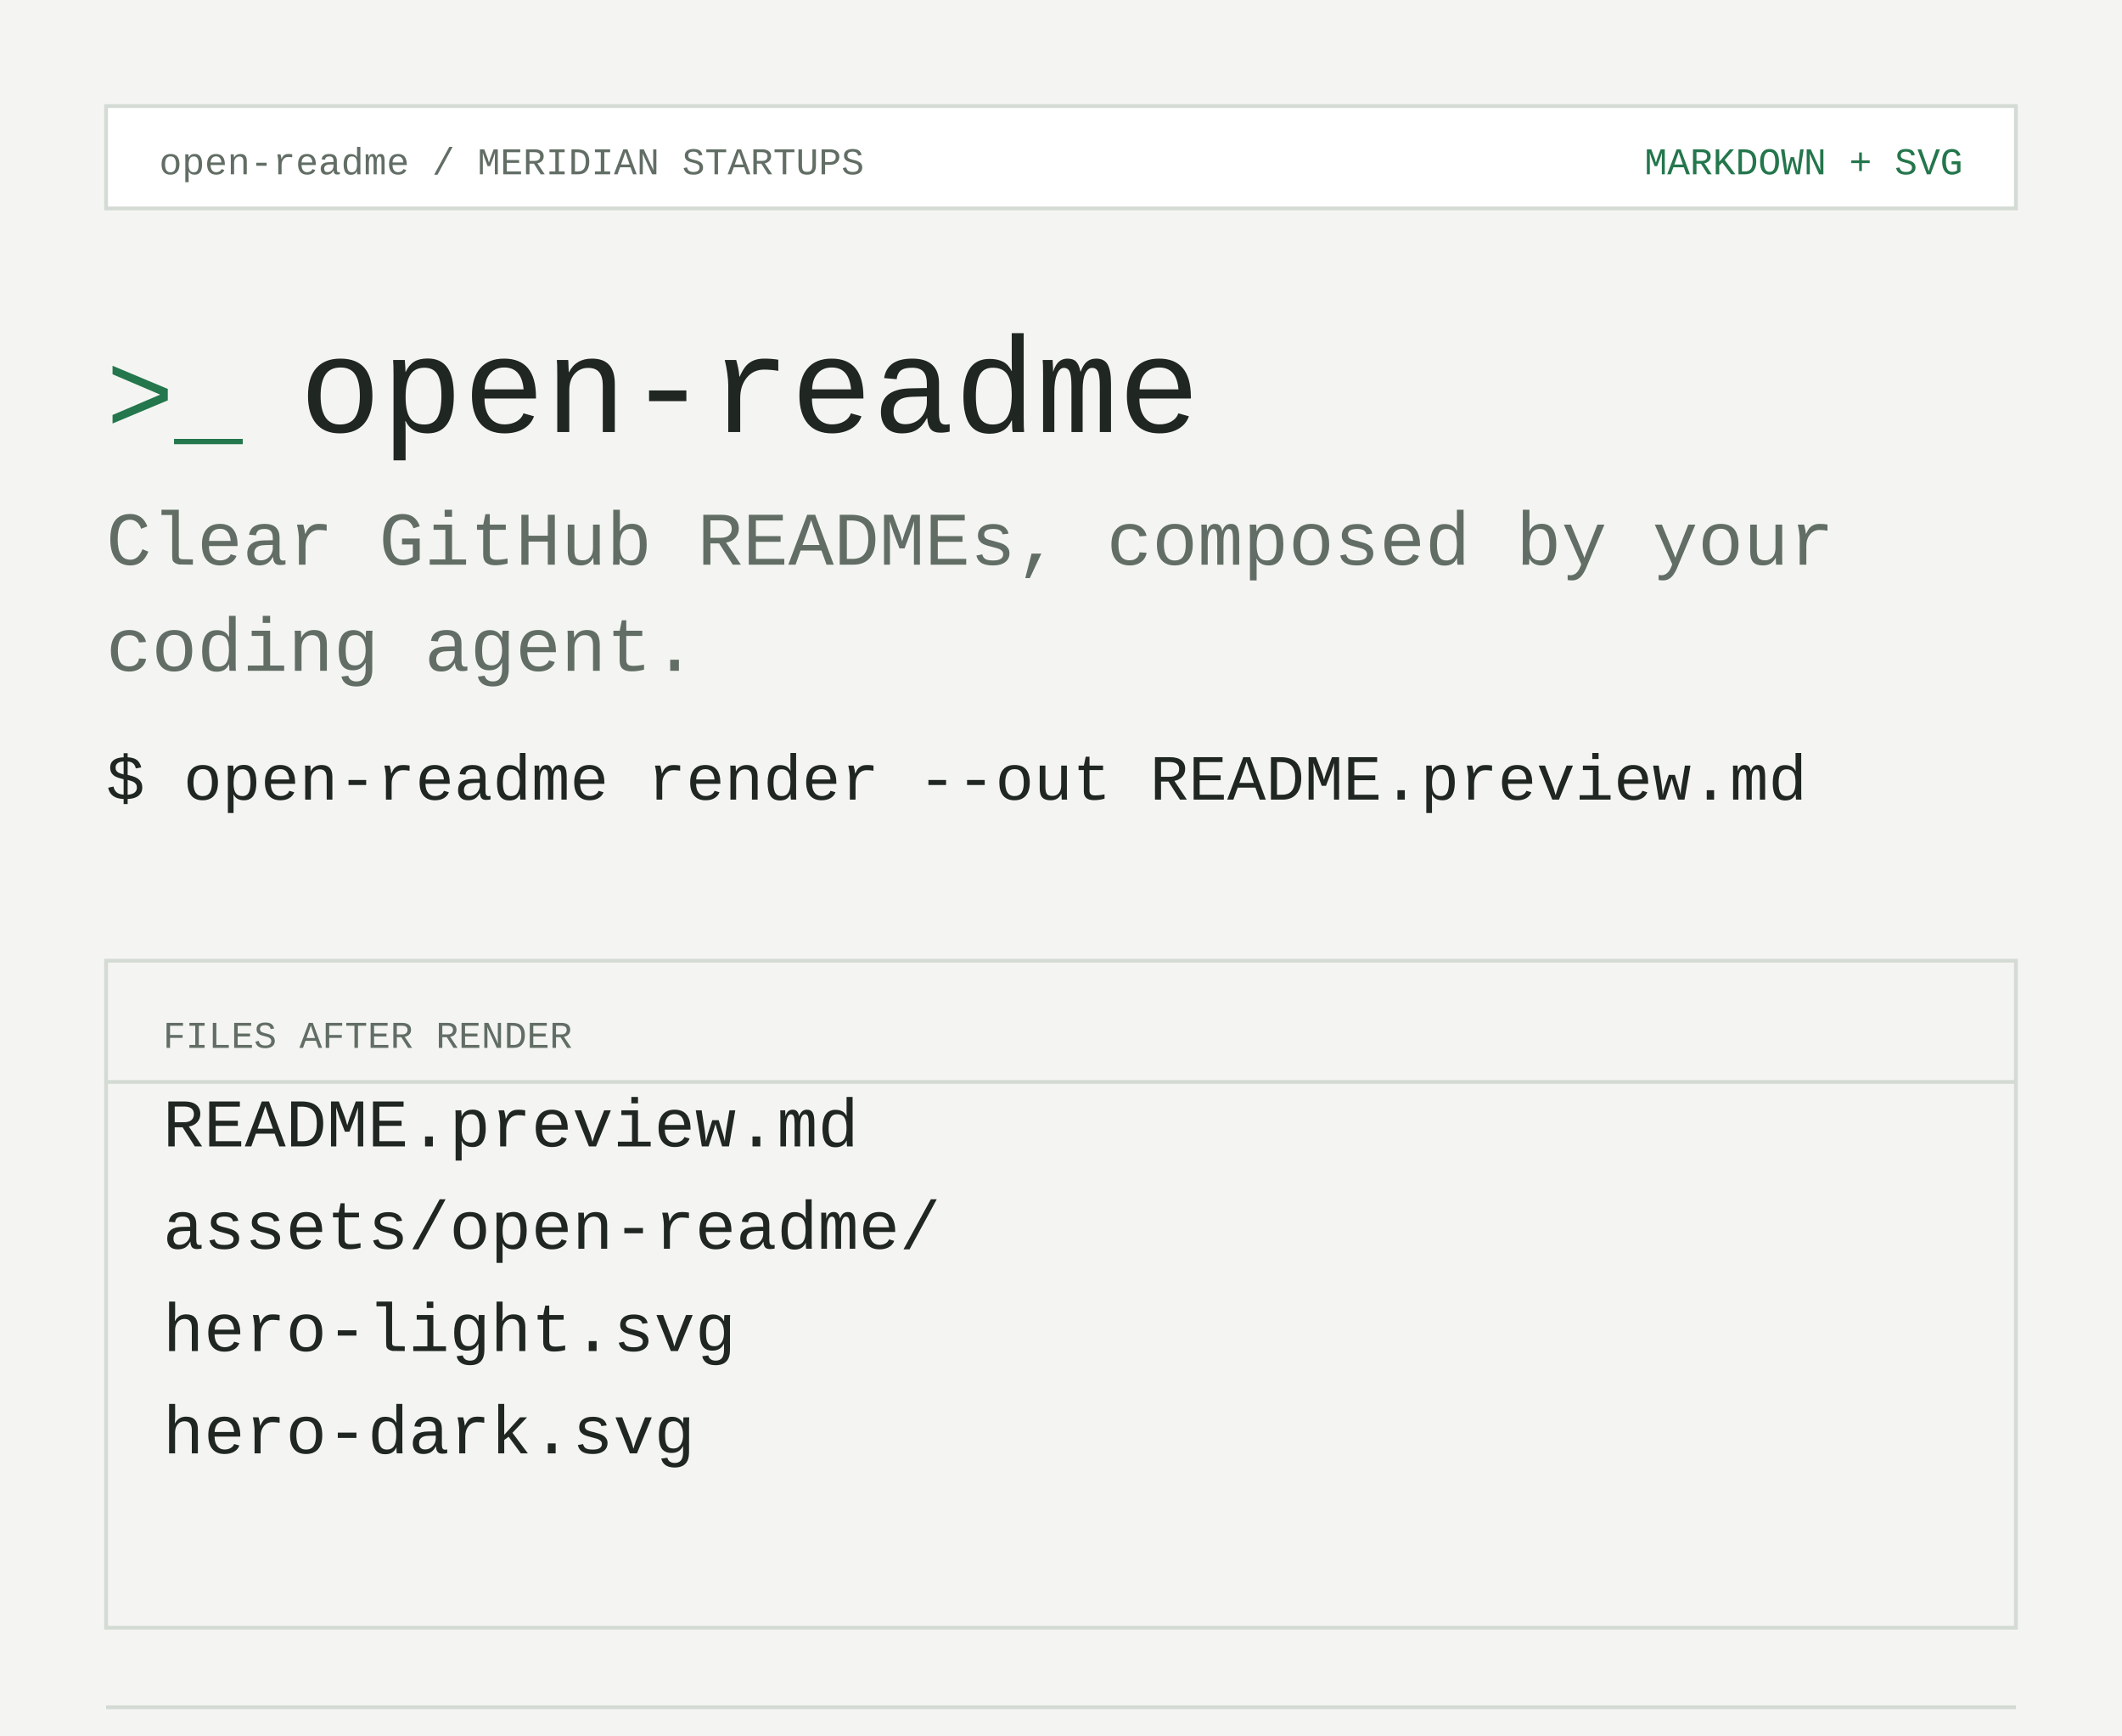
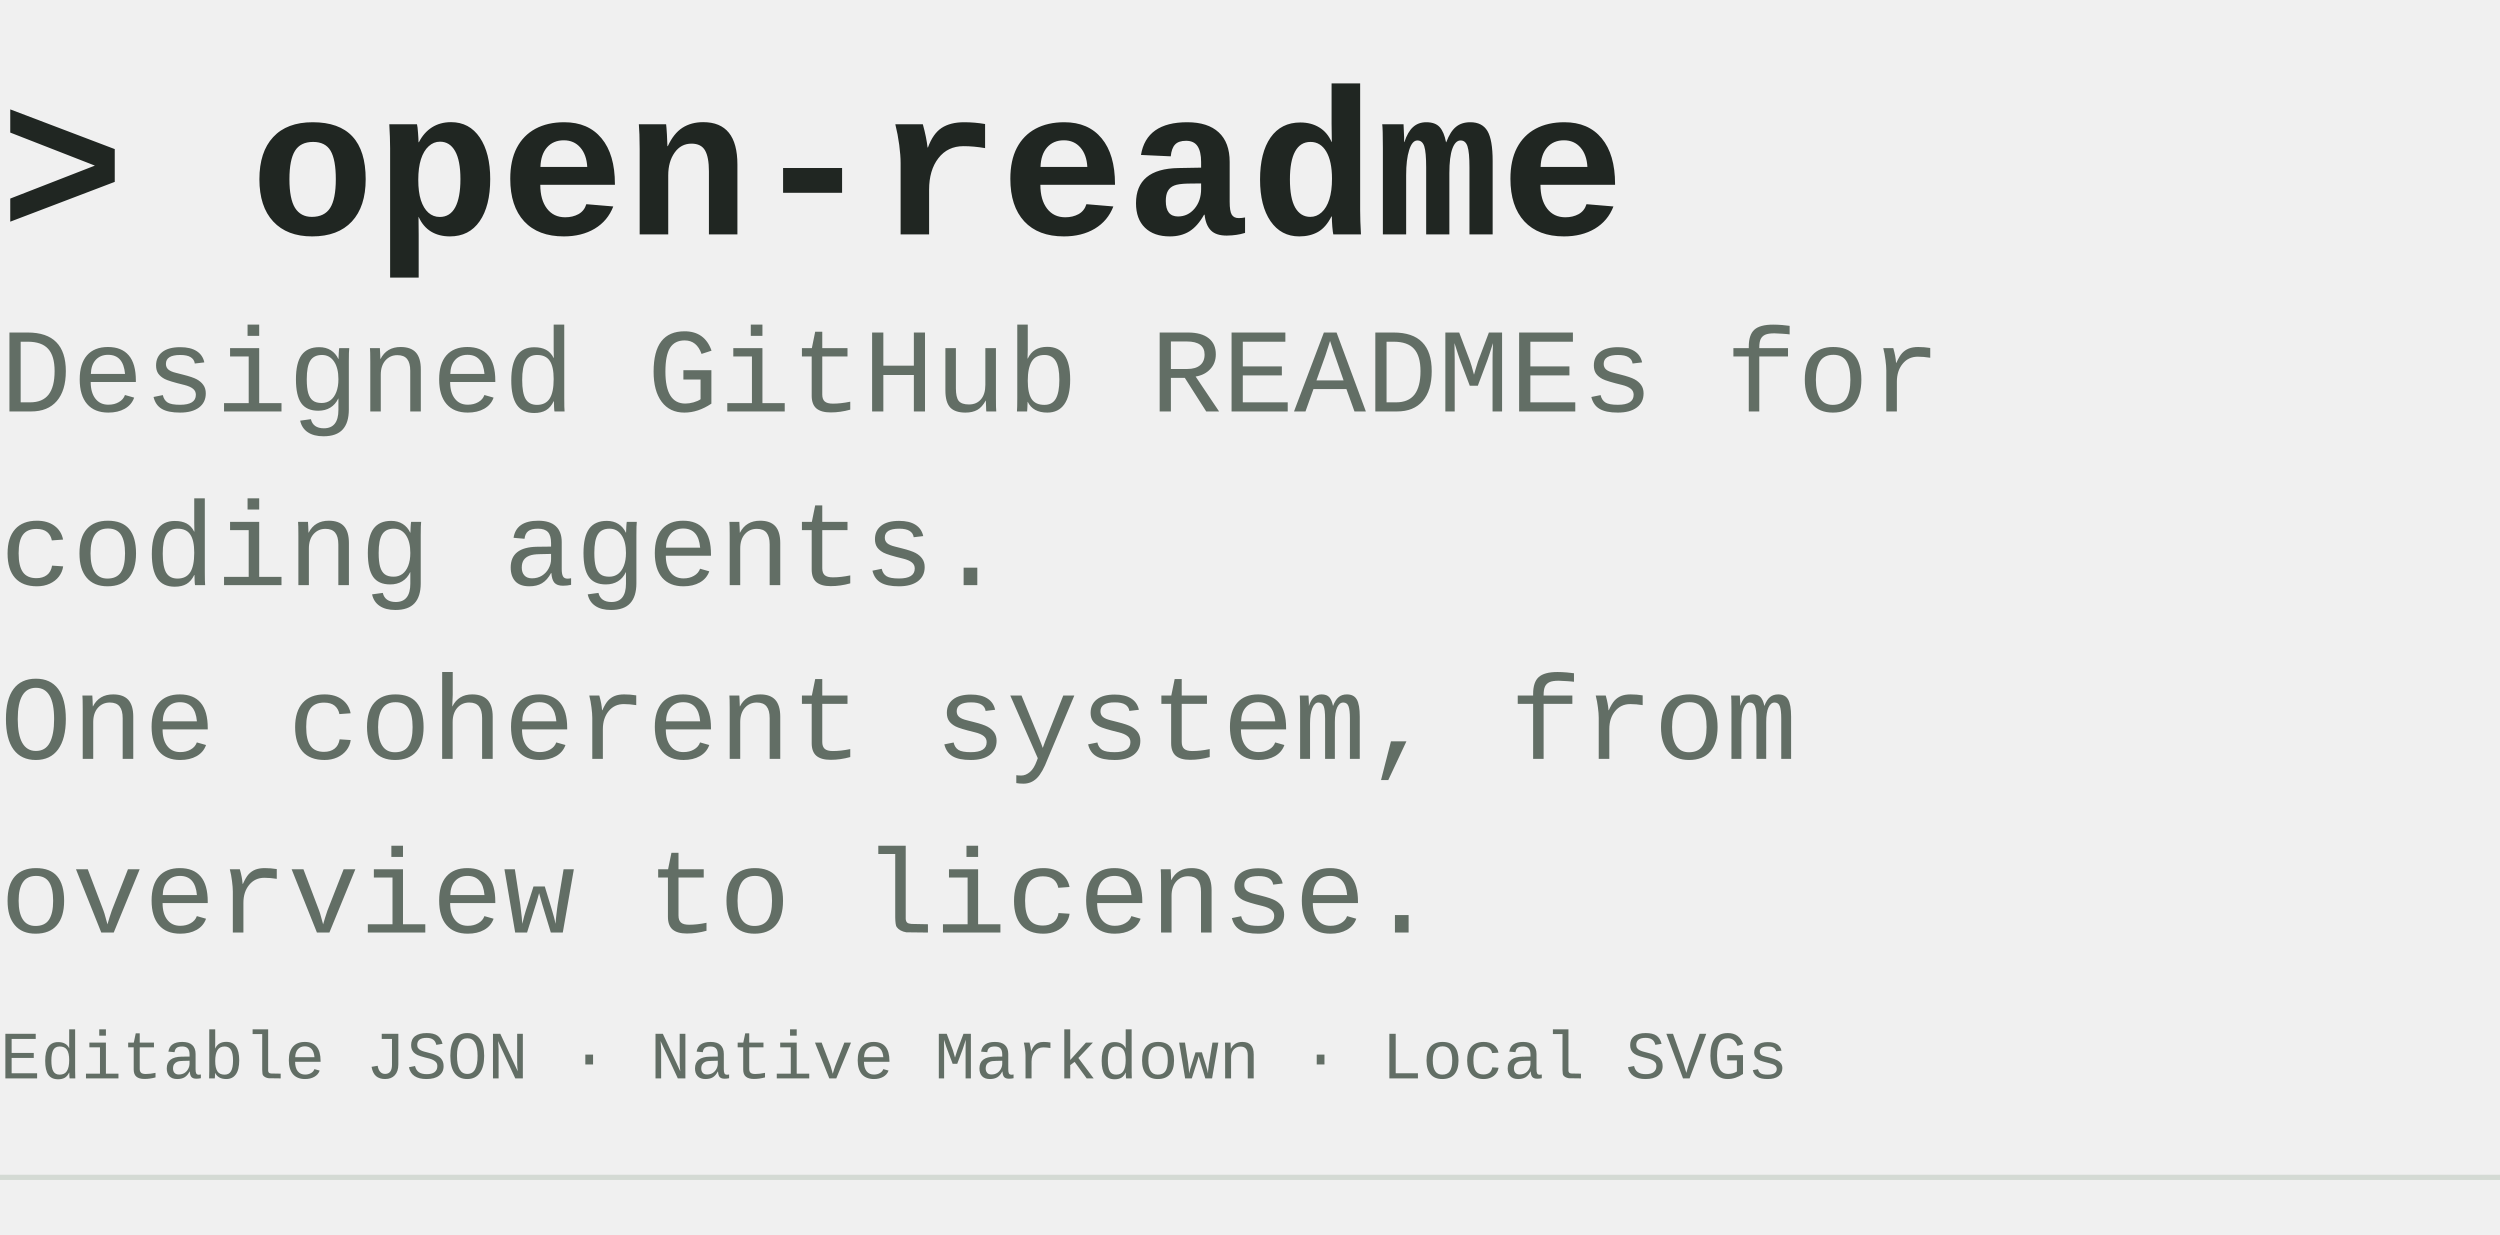
- <svg xmlns="http://www.w3.org/2000/svg" width="560" height="458" viewBox="0 0 560 458" role="img" aria-labelledby="title">
-   <rect x="0" y="0" width="560" height="458" rx="0" fill="#f4f5f2" stroke="none" />
-   <rect x="28" y="28" width="504" height="27" rx="0" fill="#ffffff" stroke="#d4dad4" />
-   <text x="42" y="46" font-family="'SFMono-Regular', Consolas, 'Liberation Mono', monospace" font-size="10" font-weight="400" fill="#626e65" text-anchor="start">
-     <tspan x="42" dy="0">open-readme / MERIDIAN STARTUPS</tspan>
+ <svg xmlns="http://www.w3.org/2000/svg" width="480" height="237" viewBox="0 0 480 237" role="img" aria-labelledby="title">
+   <text x="0" y="45" font-family="'SFMono-Regular', Consolas, 'Liberation Mono', monospace" font-size="40" font-weight="600" fill="#202622" text-anchor="start">
+     <tspan x="0" dy="0">&gt; open-readme</tspan>
  </text>
-   <text x="518" y="46" font-family="'SFMono-Regular', Consolas, 'Liberation Mono', monospace" font-size="10" font-weight="400" fill="#24764C" text-anchor="end">
-     <tspan x="518" dy="0">MARKDOWN + SVG</tspan>
+   <text x="0" y="79" font-family="'SFMono-Regular', Consolas, 'Liberation Mono', monospace" font-size="23" font-weight="400" fill="#626e65" text-anchor="start">
+     <tspan x="0" dy="0">Designed GitHub READMEs for</tspan>
+     <tspan x="0" dy="33.35">coding agents.</tspan>
+     <tspan x="0" dy="33.35">One coherent system, from</tspan>
+     <tspan x="0" dy="33.35">overview to license.</tspan>
  </text>
-   <text x="28" y="114" font-family="'SFMono-Regular', Consolas, 'Liberation Mono', monospace" font-size="30" font-weight="500" fill="#24764C" text-anchor="start">
-     <tspan x="28" dy="0">&gt;_</tspan>
+   <text x="0" y="207.05" font-family="'SFMono-Regular', Consolas, 'Liberation Mono', monospace" font-size="13" font-weight="400" fill="#626e65" text-anchor="start">
+     <tspan x="0" dy="0">Editable JSON · Native Markdown · Local SVGs</tspan>
  </text>
-   <text x="79" y="114" font-family="'SFMono-Regular', Consolas, 'Liberation Mono', monospace" font-size="36" font-weight="500" fill="#202622" text-anchor="start">
-     <tspan x="79" dy="0">open-readme</tspan>
-   </text>
-   <text x="28" y="149" font-family="'SFMono-Regular', Consolas, 'Liberation Mono', monospace" font-size="20" font-weight="400" fill="#626e65" text-anchor="start">
-     <tspan x="28" dy="0">Clear GitHub READMEs, composed by your</tspan>
-     <tspan x="28" dy="28">coding agent.</tspan>
-   </text>
-   <text x="28" y="211" font-family="'SFMono-Regular', Consolas, 'Liberation Mono', monospace" font-size="17" font-weight="400" fill="#202622" text-anchor="start">
-     <tspan x="28" dy="0">$ open-readme render --out README.preview.md</tspan>
-   </text>
-   <rect x="28" y="253.5" width="504" height="176" rx="0" fill="none" stroke="#d4dad4" />
-   <text x="43" y="276.5" font-family="'SFMono-Regular', Consolas, 'Liberation Mono', monospace" font-size="10" font-weight="400" fill="#626e65" text-anchor="start">
-     <tspan x="43" dy="0">FILES AFTER RENDER</tspan>
-   </text>
-   <path d="M28 285.5L532 285.5" stroke="#d4dad4" stroke-width="1" fill="none" />
-   <text x="43" y="302.5" font-family="'SFMono-Regular', Consolas, 'Liberation Mono', monospace" font-size="18" font-weight="400" fill="#202622" text-anchor="start">
-     <tspan x="43" dy="0">README.preview.md</tspan>
-   </text>
-   <text x="43" y="329.5" font-family="'SFMono-Regular', Consolas, 'Liberation Mono', monospace" font-size="18" font-weight="400" fill="#202622" text-anchor="start">
-     <tspan x="43" dy="0">assets/open-readme/</tspan>
-   </text>
-   <text x="43" y="356.5" font-family="'SFMono-Regular', Consolas, 'Liberation Mono', monospace" font-size="18" font-weight="400" fill="#202622" text-anchor="start">
-     <tspan x="43" dy="0">hero-light.svg</tspan>
-   </text>
-   <text x="43" y="383.5" font-family="'SFMono-Regular', Consolas, 'Liberation Mono', monospace" font-size="18" font-weight="400" fill="#202622" text-anchor="start">
-     <tspan x="43" dy="0">hero-dark.svg</tspan>
-   </text>
-   <path d="M28 450.5L532 450.5" stroke="#d4dad4" stroke-width="1" fill="none" />
+   <path d="M0 226.05L480 226.05" stroke="#d4dad4" stroke-width="1" fill="none" />
</svg>
